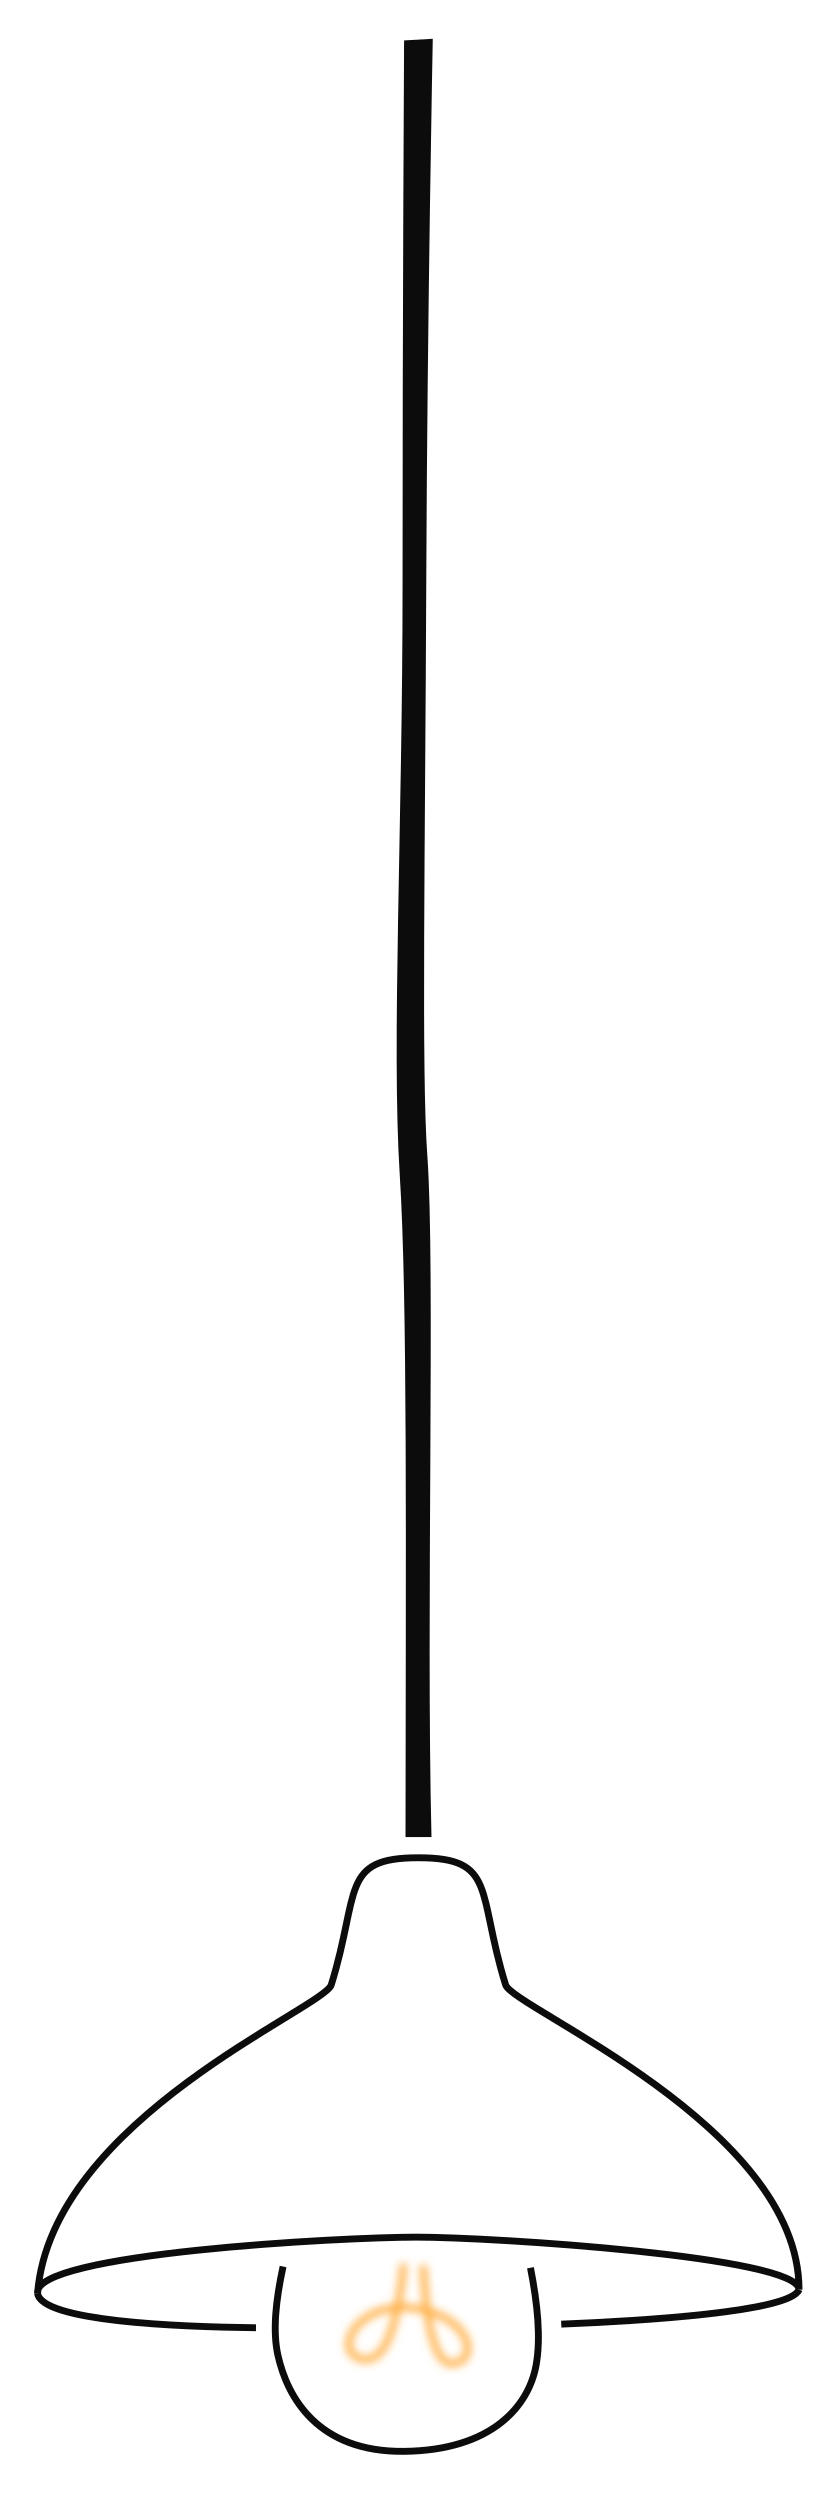
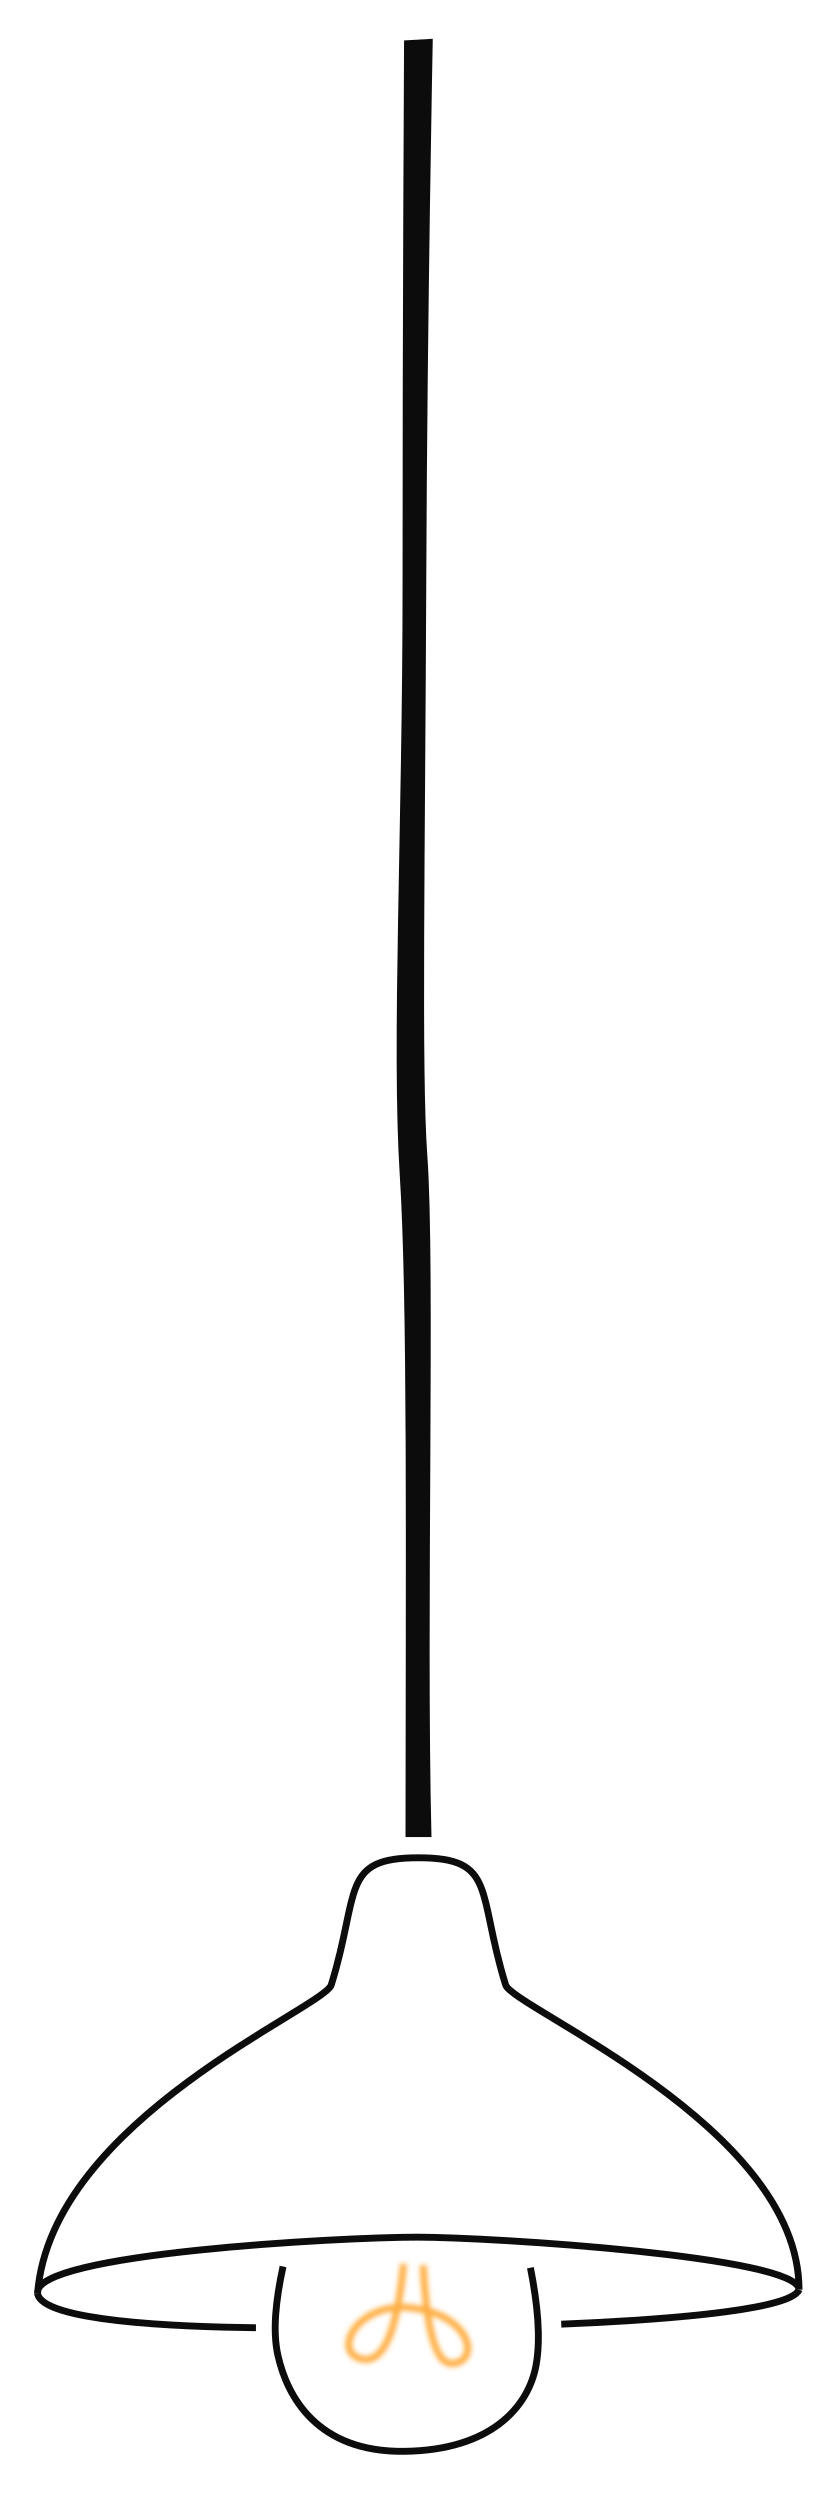
- <svg xmlns="http://www.w3.org/2000/svg" version="1.1" x="0px" y="0px" width="120px" height="363.001px" viewBox="273.5 1 120 363.001" enable-background="new 273.5 1 120 363.001" xml:space="preserve">
-   <filter id="glow">
-     <feGaussianBlur in="SourceGraphic" stdDeviation=".6" />
+ <svg xmlns="http://www.w3.org/2000/svg" width="120px" height="363px" enable-background="new 273.5 1 120 363.001" version="1.1" viewBox="273.5 1 120 363.001" xml:space="preserve">
+   <filter id="a">
+     <feGaussianBlur in="SourceGraphic" stdDeviation=".4" />
  </filter>
-   <g id="lamp">
-     <g id="Group_2_">
-       <path id="Path-1_2_" fill="none" stroke="rgb(12,12,12)" d="M314.605,330.103c-1.067,4.915-1.537,9.384-0.744,12.915    c1.343,5.982,5.707,14.069,18.33,13.92c12.621-0.15,18.069-6.464,19.157-12.542c0.702-3.921,0.217-8.818-0.825-14.118" />
-       <path id="Path-2_2_" fill="none" stroke="#FFAE42" filter="url(#glow)" d="M334.945,329.903c0.43,8.08,1.51,14.581,4.363,14.275    c4.063-0.434,2.403-7.188-6.178-8.087c-7.731-0.809-11.455,6.322-7.204,7.42c3.682,0.951,5.417-5.57,6.174-13.798" />
-       <path id="Path-3_4_" fill="none" stroke="rgb(12,12,12)" d="M278.954,333.982c0.529,4.055,20.08,4.878,31.714,5.009" />
-       <path id="Path-4_1_" fill="none" stroke="rgb(12,12,12)" d="M389.519,333.457c-1.225,3.222-22.669,4.531-34.528,5.01" />
-       <path id="Path-5_1_" fill="none" stroke="rgb(12,12,12)" d="M389.519,333.457c0-23.79-41.567-40.899-42.604-44.25    c-4.198-13.555-1.258-18.46-12.659-18.46c-11.402,0-8.462,4.905-12.659,18.46c-1.038,3.351-40.629,19.513-42.642,44.775    c-0.755-5.781,44.15-8.148,55.094-8.148S389.519,328.678,389.519,333.457z" />
-     </g>
-     <path id="Path-6_3_" fill="rgb(12,12,12)" d="M332.171,6.869c0,0-0.232,40.881-0.218,78.673c0.012,35.246-1.621,67.062-0.41,86.041   c1.132,17.721,0.876,54.361,0.838,96.159l3.771,0.003c-0.802-32.563,0.568-82.899-0.608-99.029   c-0.861-11.799-0.301-44.266-0.147-83.839c0.146-38.142,0.942-78.246,0.942-78.246L332.171,6.869z" />
+   <g fill="none">
+     <path d="m314.6 330.1c-1.067 4.915-1.537 9.384-0.744 12.915 1.343 5.982 5.707 14.069 18.33 13.92 12.621-0.15 18.069-6.464 19.157-12.542 0.702-3.921 0.217-8.818-0.825-14.118" stroke="#0c0c0c" />
+     <path d="m334.94 329.9c0.43 8.08 1.51 14.581 4.363 14.275 4.063-0.434 2.403-7.188-6.178-8.087-7.731-0.809-11.455 6.322-7.204 7.42 3.682 0.951 5.417-5.57 6.174-13.798" filter="url(#a)" stroke="#FFAE42" />
+     <path d="m278.95 333.98c0.529 4.055 20.08 4.878 31.714 5.009" stroke="#0c0c0c" />
+     <path d="m389.52 333.46c-1.225 3.222-22.669 4.531-34.528 5.01" stroke="#0c0c0c" />
+     <path d="m389.52 333.46c0-23.79-41.567-40.899-42.604-44.25-4.198-13.555-1.258-18.46-12.659-18.46-11.402 0-8.462 4.905-12.659 18.46-1.038 3.351-40.629 19.513-42.642 44.775-0.755-5.781 44.15-8.148 55.094-8.148s55.47 2.844 55.47 7.623z" stroke="#0c0c0c" />
  </g>
+   <path d="m332.17 6.869s-0.232 40.881-0.218 78.673c0.012 35.246-1.621 67.062-0.41 86.041 1.132 17.721 0.876 54.361 0.838 96.159l3.771 3e-3c-0.802-32.563 0.568-82.899-0.608-99.029-0.861-11.799-0.301-44.266-0.147-83.839 0.146-38.142 0.942-78.246 0.942-78.246l-4.168 0.238z" fill="#0c0c0c" />
</svg>
